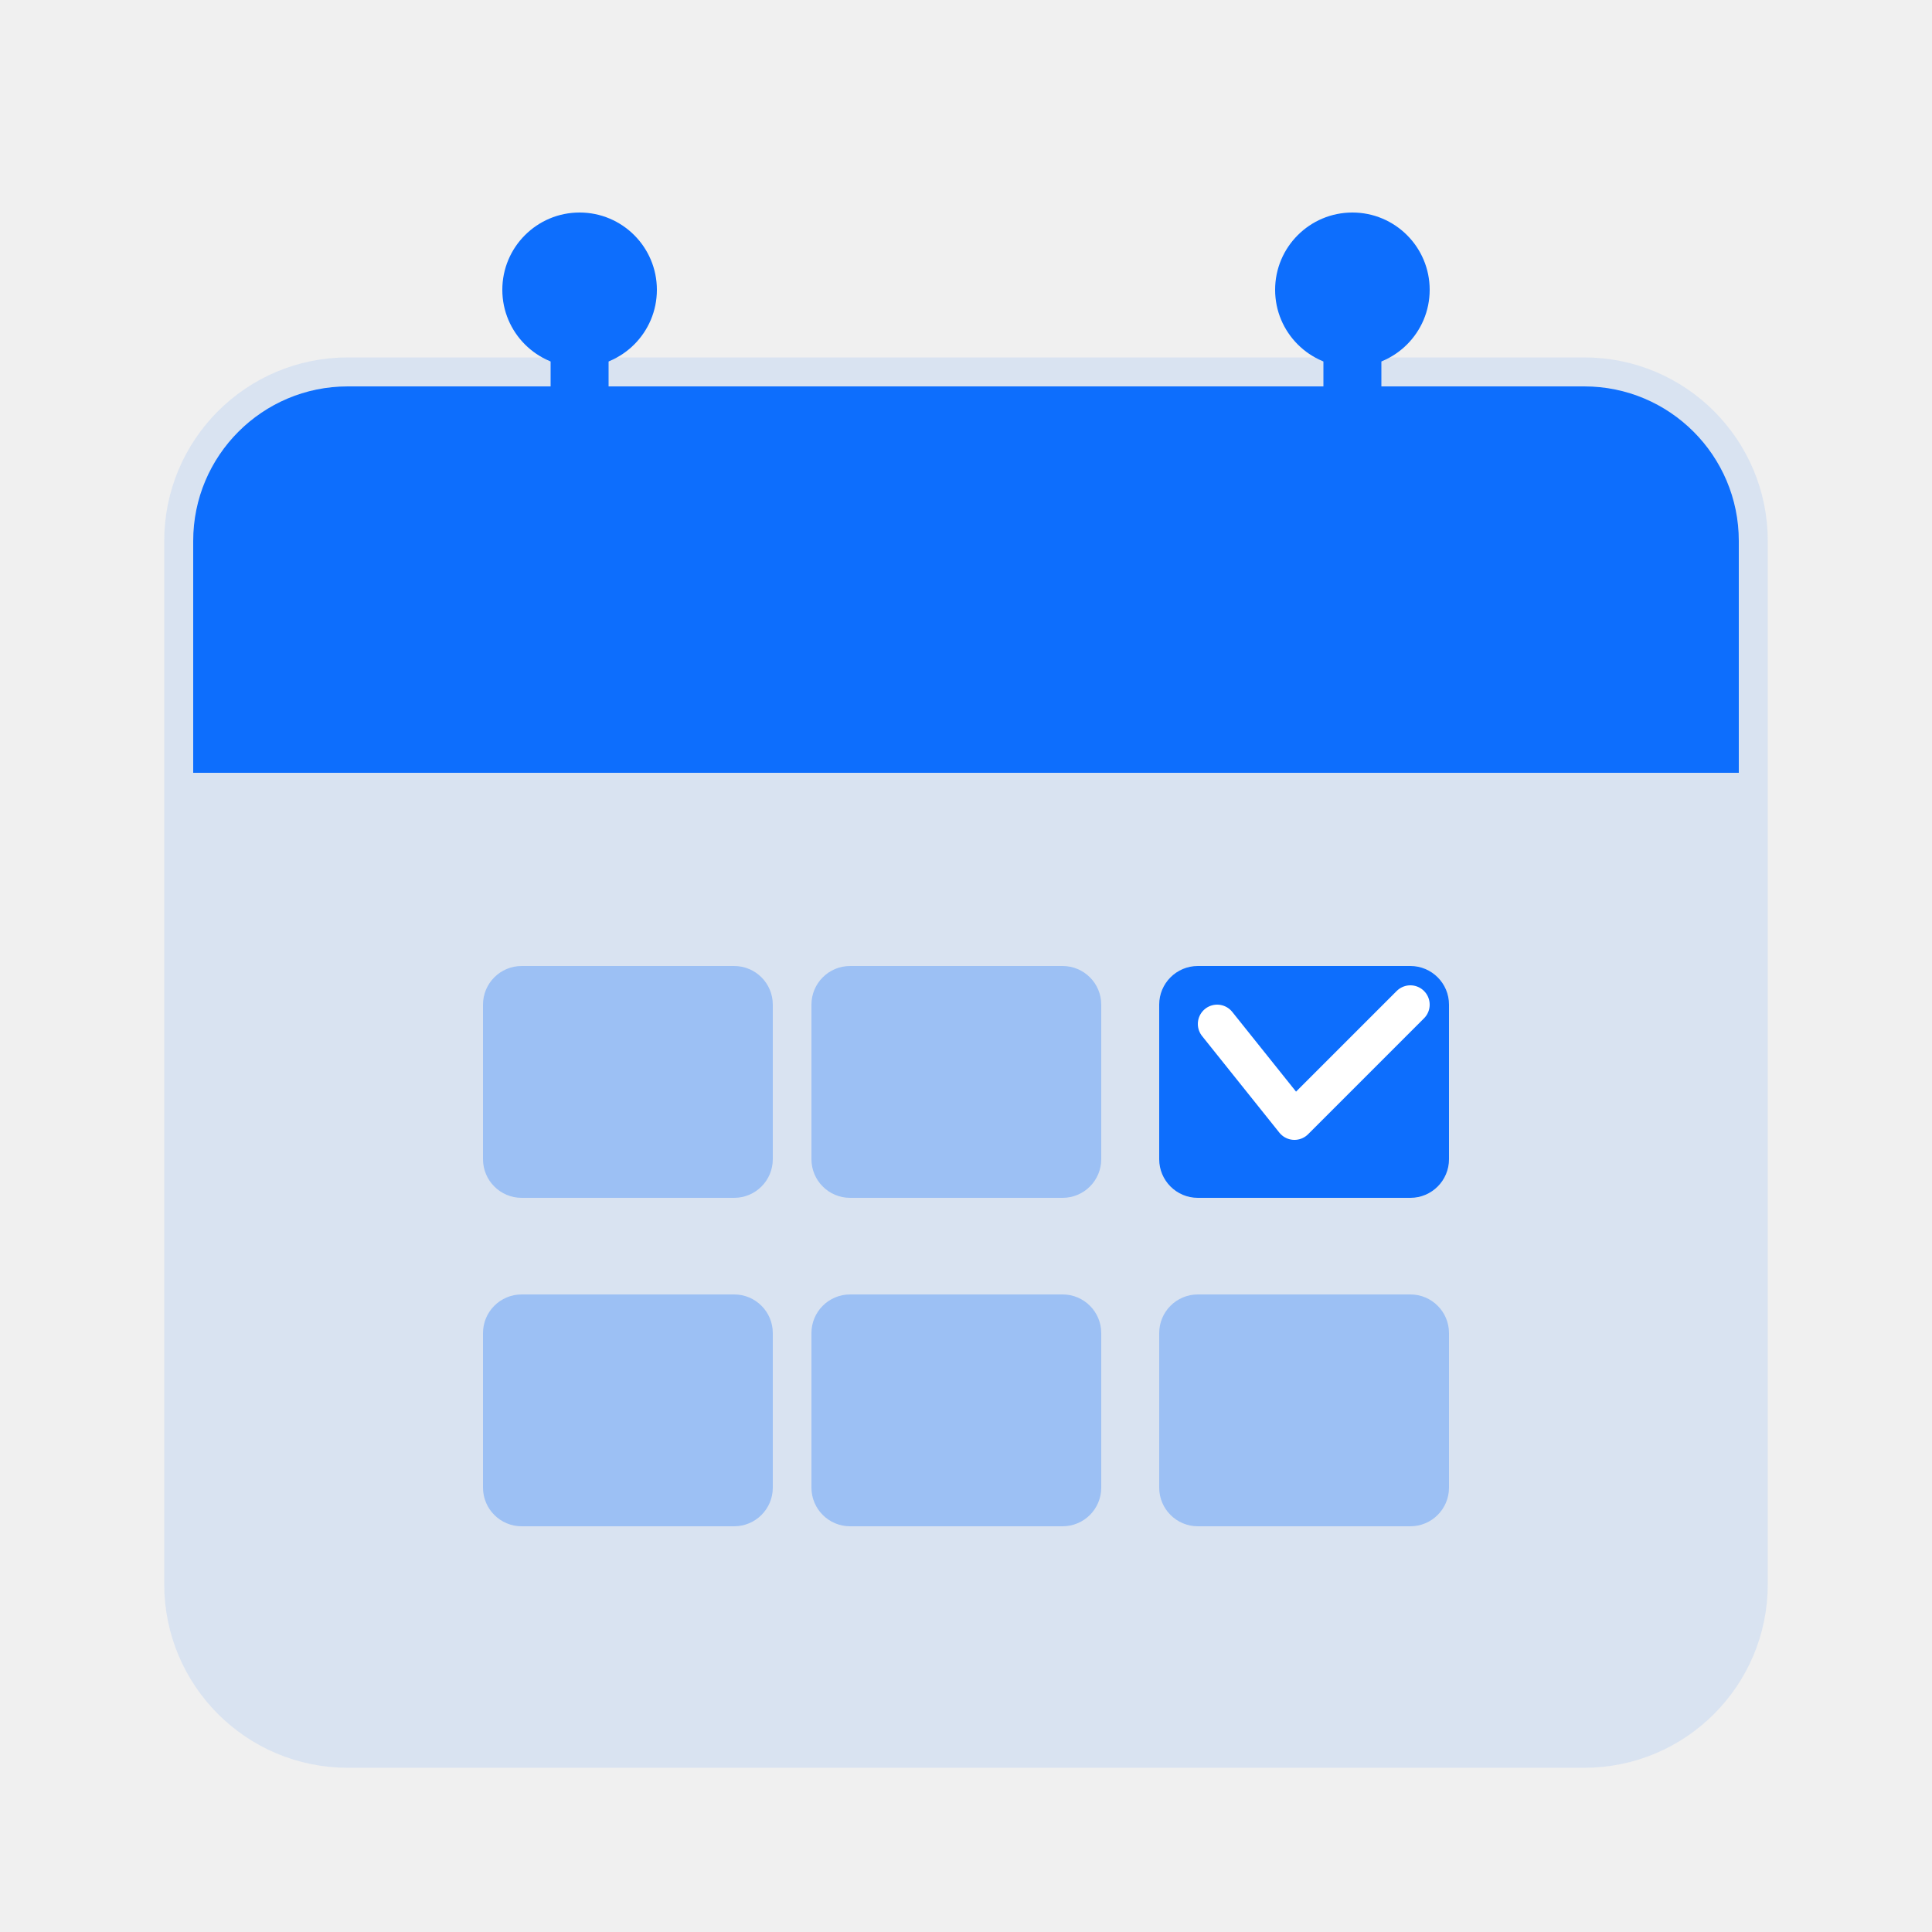
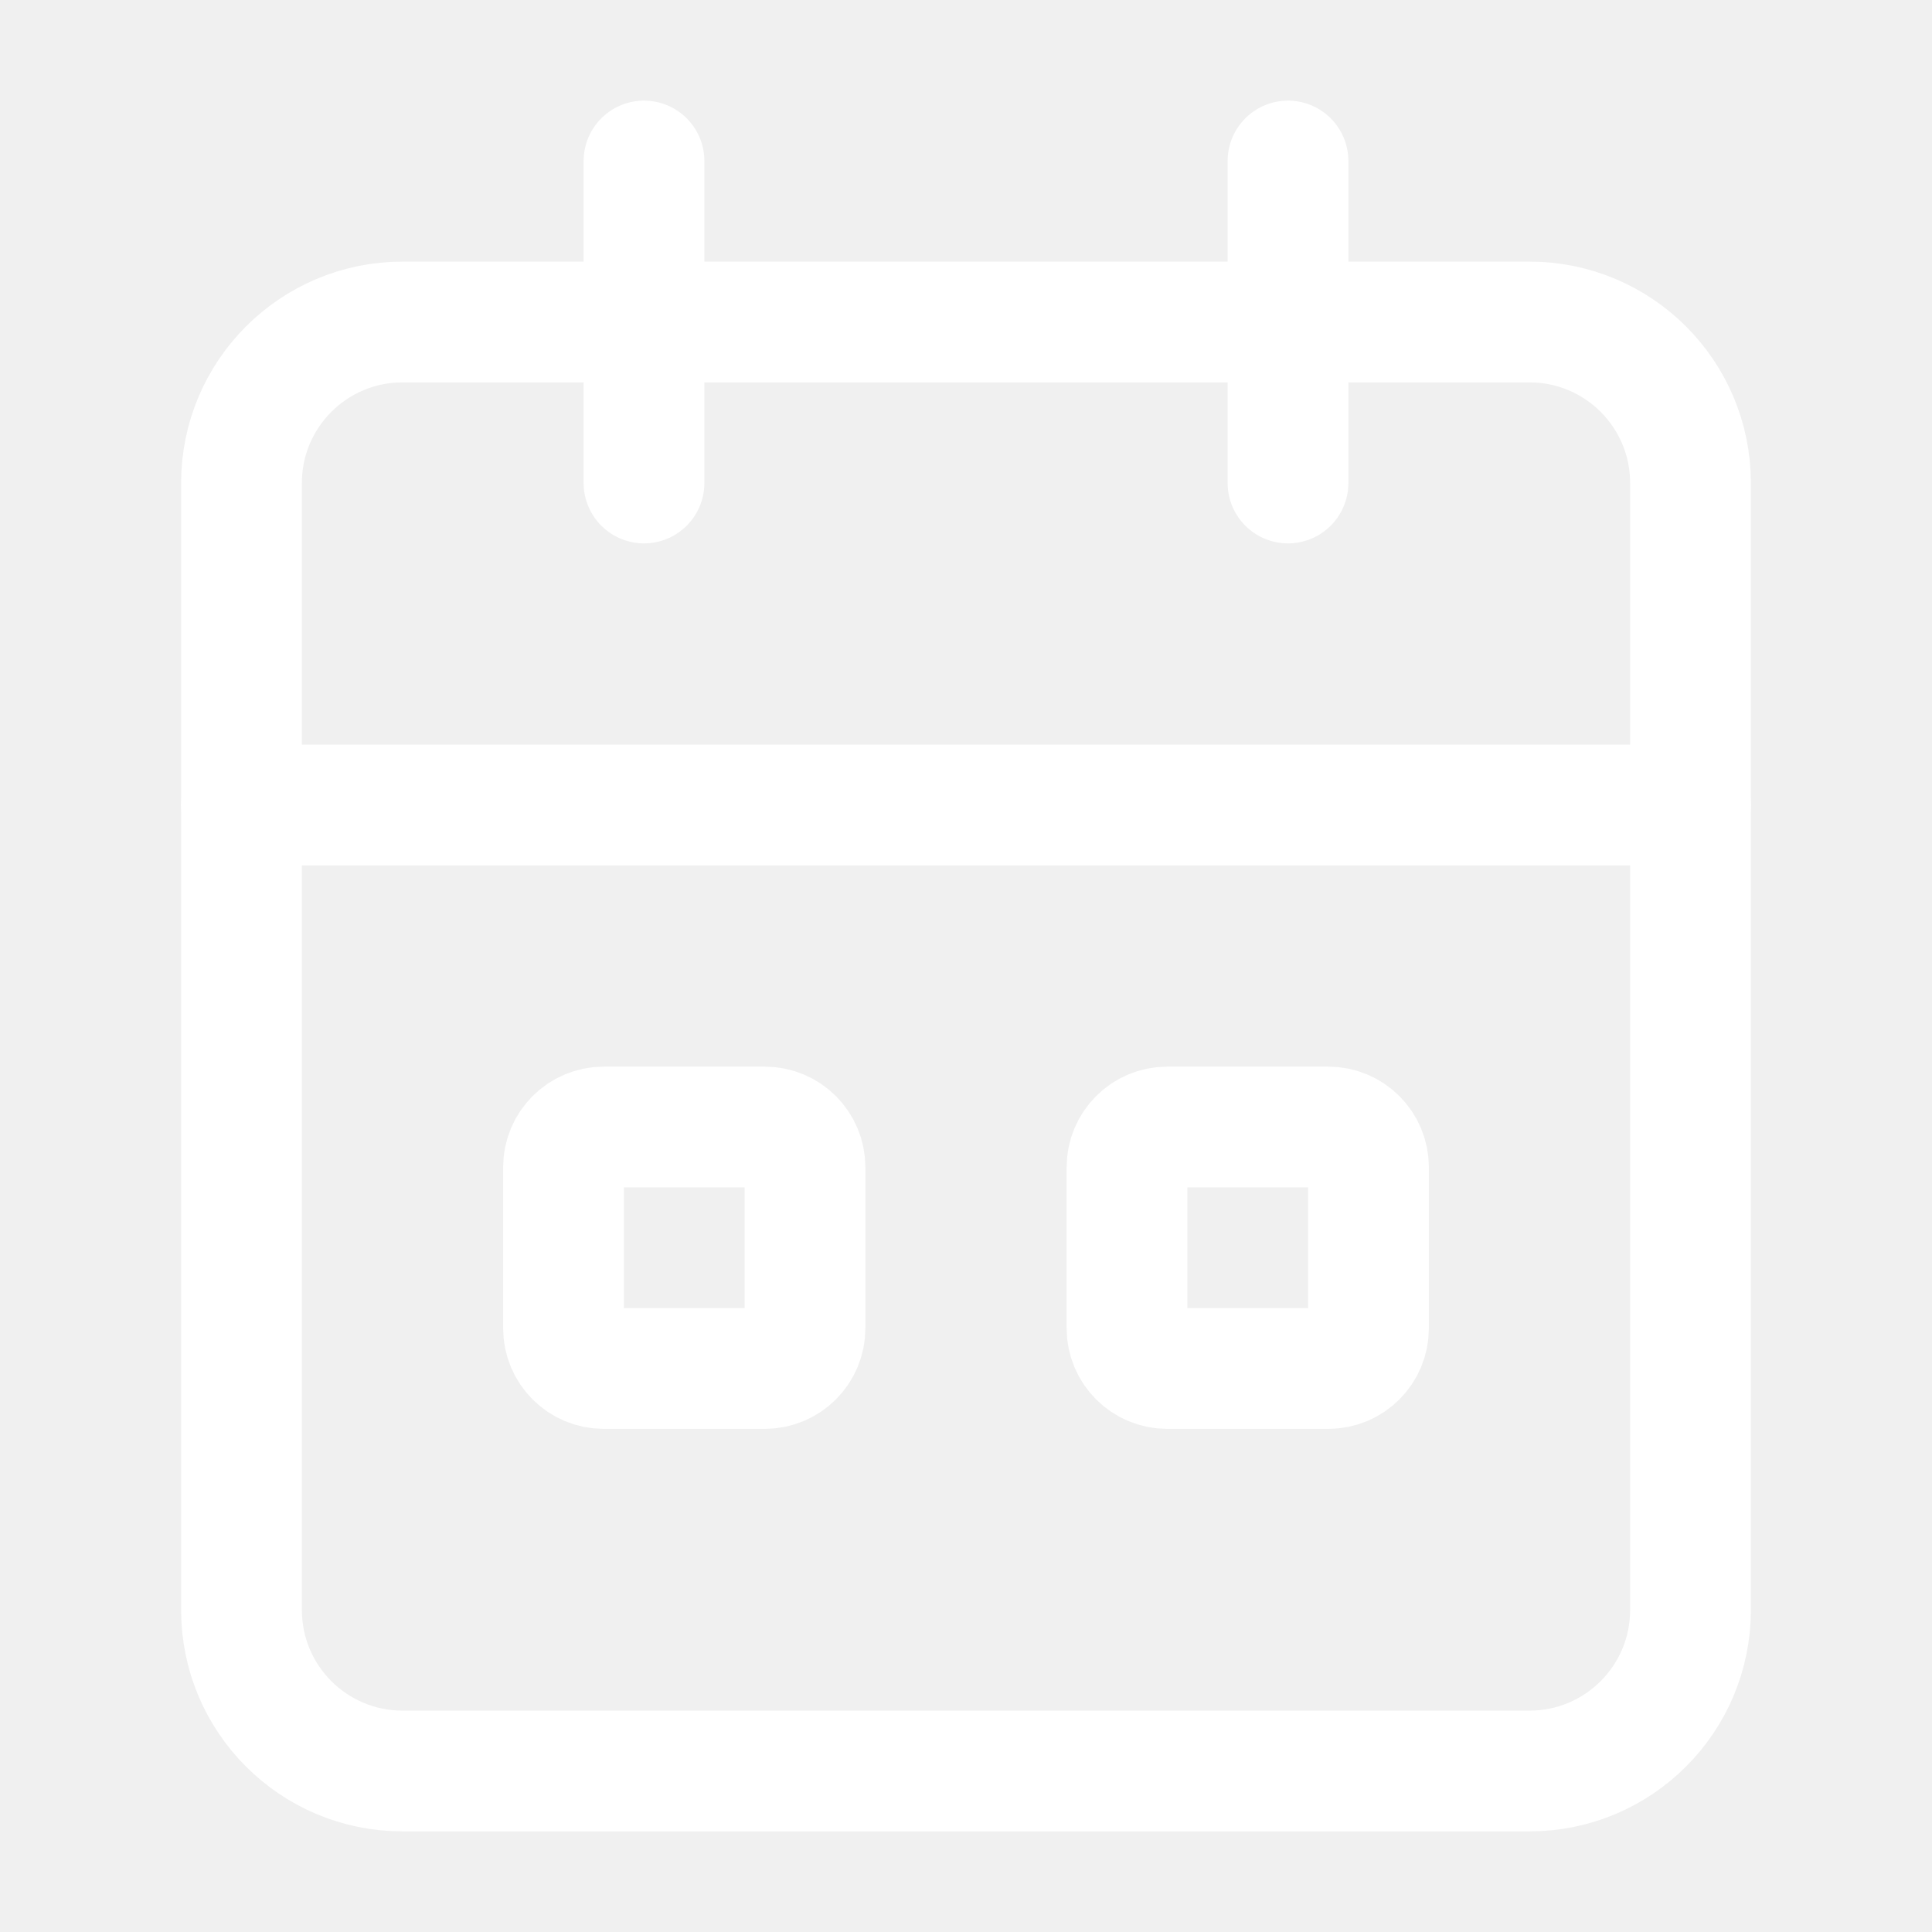
- <svg xmlns="http://www.w3.org/2000/svg" viewBox="0 0 100 100" fill="none">
-   <rect x="10" y="20" width="80" height="70" rx="8" fill="#0d6efd" opacity="0.1" stroke="#0d6efd" stroke-width="3" />
-   <rect x="10" y="20" width="80" height="20" rx="8" fill="#0d6efd" />
-   <rect x="10" y="32" width="80" height="8" fill="#0d6efd" />
-   <circle cx="30" cy="15" r="4" fill="#0d6efd" />
-   <circle cx="70" cy="15" r="4" fill="#0d6efd" />
-   <line x1="30" y1="15" x2="30" y2="25" stroke="#0d6efd" stroke-width="3" />
-   <line x1="70" y1="15" x2="70" y2="25" stroke="#0d6efd" stroke-width="3" />
-   <rect x="25" y="50" width="15" height="12" rx="2" fill="#0d6efd" opacity="0.3" />
-   <rect x="42" y="50" width="15" height="12" rx="2" fill="#0d6efd" opacity="0.3" />
-   <rect x="60" y="50" width="15" height="12" rx="2" fill="#0d6efd" />
-   <rect x="25" y="67" width="15" height="12" rx="2" fill="#0d6efd" opacity="0.3" />
-   <rect x="42" y="67" width="15" height="12" rx="2" fill="#0d6efd" opacity="0.3" />
-   <rect x="60" y="67" width="15" height="12" rx="2" fill="#0d6efd" opacity="0.3" />
-   <path d="M63 53 L67 58 L73 52" stroke="white" stroke-width="2" stroke-linecap="round" stroke-linejoin="round" />
+ <svg xmlns="http://www.w3.org/2000/svg" viewBox="0 0 24 24" fill="none" stroke="white" stroke-width="1.5" stroke-linecap="round" stroke-linejoin="round">
+   <rect x="3" y="4" width="18" height="18" rx="2" />
+   <line x1="16" y1="2" x2="16" y2="6" />
+   <line x1="8" y1="2" x2="8" y2="6" />
+   <line x1="3" y1="10" x2="21" y2="10" />
+   <rect x="7" y="14" width="3" height="3" rx="0.5" />
+   <rect x="14" y="14" width="3" height="3" rx="0.5" />
</svg>
